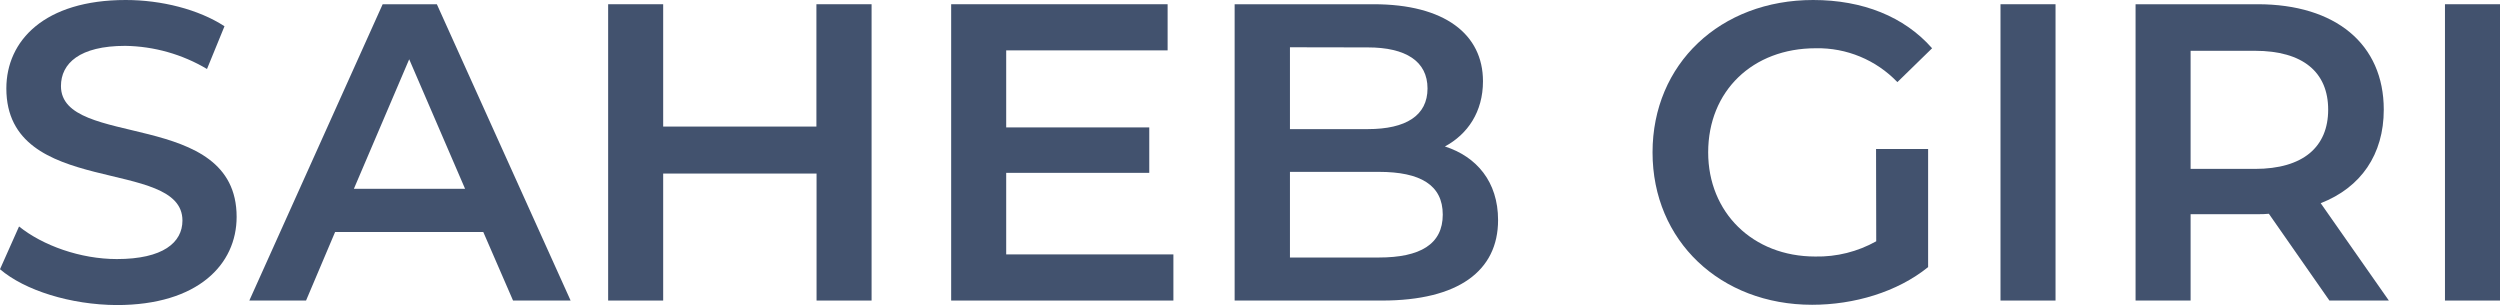
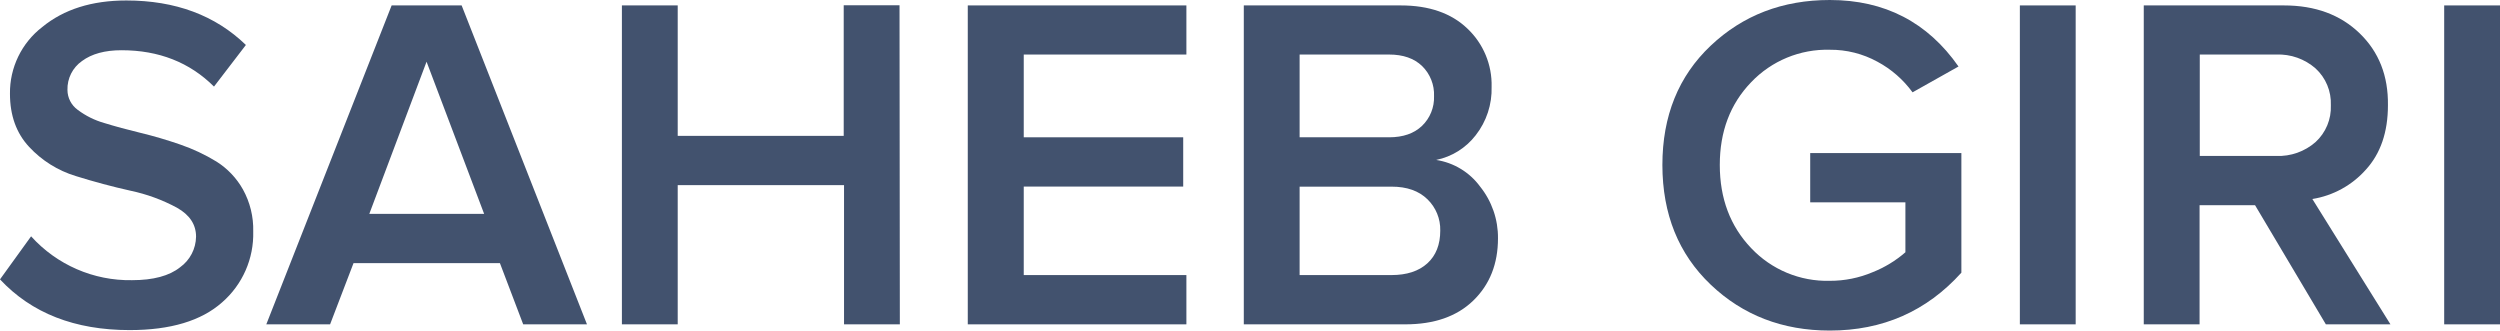
- <svg xmlns="http://www.w3.org/2000/svg" viewBox="0 0 708.71 86.4">
+ <svg xmlns="http://www.w3.org/2000/svg" viewBox="0 0 627.11 82.92">
  <defs>
    <style>.cls-1{fill:#42526e;}</style>
  </defs>
  <g id="Layer_2" data-name="Layer 2">
    <g id="Layer_1-2" data-name="Layer 1">
-       <path class="cls-1" d="M0,76.32,5.4,64.2c6.72,5.4,17.4,9.24,27.72,9.24,13.08,0,18.6-4.68,18.6-10.92C51.72,44.4,1.8,56.28,1.8,25.08,1.8,11.52,12.6,0,35.64,0c10.08,0,20.64,2.64,28,7.44L58.68,19.56A46.68,46.68,0,0,0,35.52,13c-13,0-18.24,5-18.24,11.4,0,17.88,49.8,6.24,49.8,37.08,0,13.44-10.92,25-34,25C20,86.4,7,82.32,0,76.32Z" />
-       <path class="cls-1" d="M137,65.76H95L86.76,85.2H70.68l37.8-84h15.36l37.92,84H145.44Zm-5.16-12.24L116,16.8,100.32,53.52Z" />
-       <path class="cls-1" d="M247.08,1.2v84h-15.6v-36H188v36h-15.6V1.2H188V35.88h43.44V1.2Z" />
-       <path class="cls-1" d="M332.64,72.12V85.2h-63V1.2H331V14.28H285.24V36.12H325.8V49H285.24V72.12Z" />
-       <path class="cls-1" d="M424.68,62.4c0,14.4-11.28,22.8-32.88,22.8H350V1.2H389.4c20.16,0,31,8.52,31,21.84,0,8.64-4.32,15-10.79,18.48C418.56,44.4,424.68,51.48,424.68,62.4Zm-59-49V36.6h22.08c10.8,0,16.92-3.84,16.92-11.52s-6.12-11.64-16.92-11.64ZM409,60.84c0-8.4-6.36-12.12-18.12-12.12h-25.2V73h25.2C402.6,73,409,69.24,409,60.84Z" />
-       <path class="cls-1" d="M531.83,42.24h14.76V75.72c-8.76,7.08-21,10.68-32.88,10.68-26,0-45.24-18.12-45.24-43.2S487.67,0,514,0c14,0,25.8,4.68,33.72,13.68l-9.84,9.6a31.18,31.18,0,0,0-23.16-9.6c-17.88,0-30.48,12.12-30.48,29.52,0,17,12.6,29.52,30.36,29.52a33.93,33.93,0,0,0,17.28-4.32Z" />
-       <path class="cls-1" d="M567.11,1.2h15.6v84h-15.6Z" />
-       <path class="cls-1" d="M660.35,85.2,643.19,60.6a29.24,29.24,0,0,1-3.24.12H621V85.2h-15.6V1.2H640c22.08,0,35.76,11.28,35.76,29.88,0,12.72-6.48,22.08-17.88,26.52l19.32,27.6ZM639.23,14.4H621V47.88h18.24c13.68,0,20.76-6.24,20.76-16.8S652.91,14.4,639.23,14.4Z" />
-       <path class="cls-1" d="M693.11,1.2h15.6v84h-15.6Z" />
+       <path class="cls-1" d="M32.52,82.8Q11.88,82.8,0,70.08l7.8-10.8a33.32,33.32,0,0,0,25.32,11q8,0,12.06-3.24a9.62,9.62,0,0,0,4-7.68q0-4.56-4.8-7.26a43.42,43.42,0,0,0-11.64-4.26Q25.92,46.32,19,44.16a26.5,26.5,0,0,1-11.7-7.32q-4.8-5.16-4.8-13.32a20.79,20.79,0,0,1,8.1-16.74Q18.72.12,31.68.12q18.48,0,30,11.16l-8,10.44Q44.52,12.6,30.48,12.6q-6.24,0-9.9,2.7a8.56,8.56,0,0,0-3.66,7.26,6.2,6.2,0,0,0,2.58,5,20.32,20.32,0,0,0,6.66,3.3q4.08,1.26,9.06,2.46t10,2.94a46.14,46.14,0,0,1,9.06,4.26,19.54,19.54,0,0,1,6.66,7,20.66,20.66,0,0,1,2.58,10.56,22.74,22.74,0,0,1-7.8,17.76Q47.88,82.8,32.52,82.8Z" />
+       <path class="cls-1" d="M147.24,81.36h-16L125.4,66H88.68L82.8,81.36h-16l31.44-80H115.8Zm-25.8-27.72L107,15.48,92.64,53.64Z" />
+       <path class="cls-1" d="M225.72,81.36h-14V46.44H170V81.36H156v-80h14V34.08h41.64V1.32h14Z" />
+       <path class="cls-1" d="M297.6,81.36H242.76v-80H297.6V13.68H256.8V34.44h40V46.8h-40V69h40.8Z" />
+       <path class="cls-1" d="M352.44,81.36H312v-80h39.36q10.68,0,16.74,5.82a19.38,19.38,0,0,1,6.06,14.58,18.77,18.77,0,0,1-4,12.18,16.77,16.77,0,0,1-9.9,6.18,16.85,16.85,0,0,1,11,6.66,20.44,20.44,0,0,1,4.5,13q0,9.6-6.18,15.6T352.44,81.36Zm-4-46.92q5.28,0,8.28-2.88a9.85,9.85,0,0,0,3-7.44,10,10,0,0,0-3-7.56q-3-2.88-8.28-2.88H326V34.44Zm.6,34.56q5.76,0,9-2.94t3.24-8.22A10.58,10.58,0,0,0,358.08,50q-3.24-3.18-9-3.18H326V69Z" />
+       <path class="cls-1" d="M459,82.92q-17.78,0-29.88-11.52T417,41.4q0-18.48,12.12-29.94T459,0q20.63,0,32.28,16.68l-11.53,6.48a26.23,26.23,0,0,0-8.81-7.68,24.42,24.42,0,0,0-11.94-3,26.28,26.28,0,0,0-19.75,8.16q-7.86,8.16-7.85,20.76t7.85,20.82A26.19,26.19,0,0,0,459,70.44a27.33,27.33,0,0,0,10.74-2.16,28.54,28.54,0,0,0,8.22-5V50.76H454.08V38.4H492v30Q478.91,82.92,459,82.92Z" />
+       <path class="cls-1" d="M520.67,81.36h-14v-80h14Z" />
+       <path class="cls-1" d="M599.63,81.36h-16.2L565.67,51.48H551.75V81.36h-14v-80h35.16q11.76,0,19,7T599,26.4q0,10.08-5.52,16.14a22.8,22.8,0,0,1-13.44,7.38ZM571,39.12a14.09,14.09,0,0,0,9.84-3.48,11.87,11.87,0,0,0,3.84-9.24,11.87,11.87,0,0,0-3.84-9.24A14.09,14.09,0,0,0,571,13.68h-19.2V39.12Z" />
+       <path class="cls-1" d="M627.11,81.36h-14v-80h14Z" />
    </g>
  </g>
</svg>
